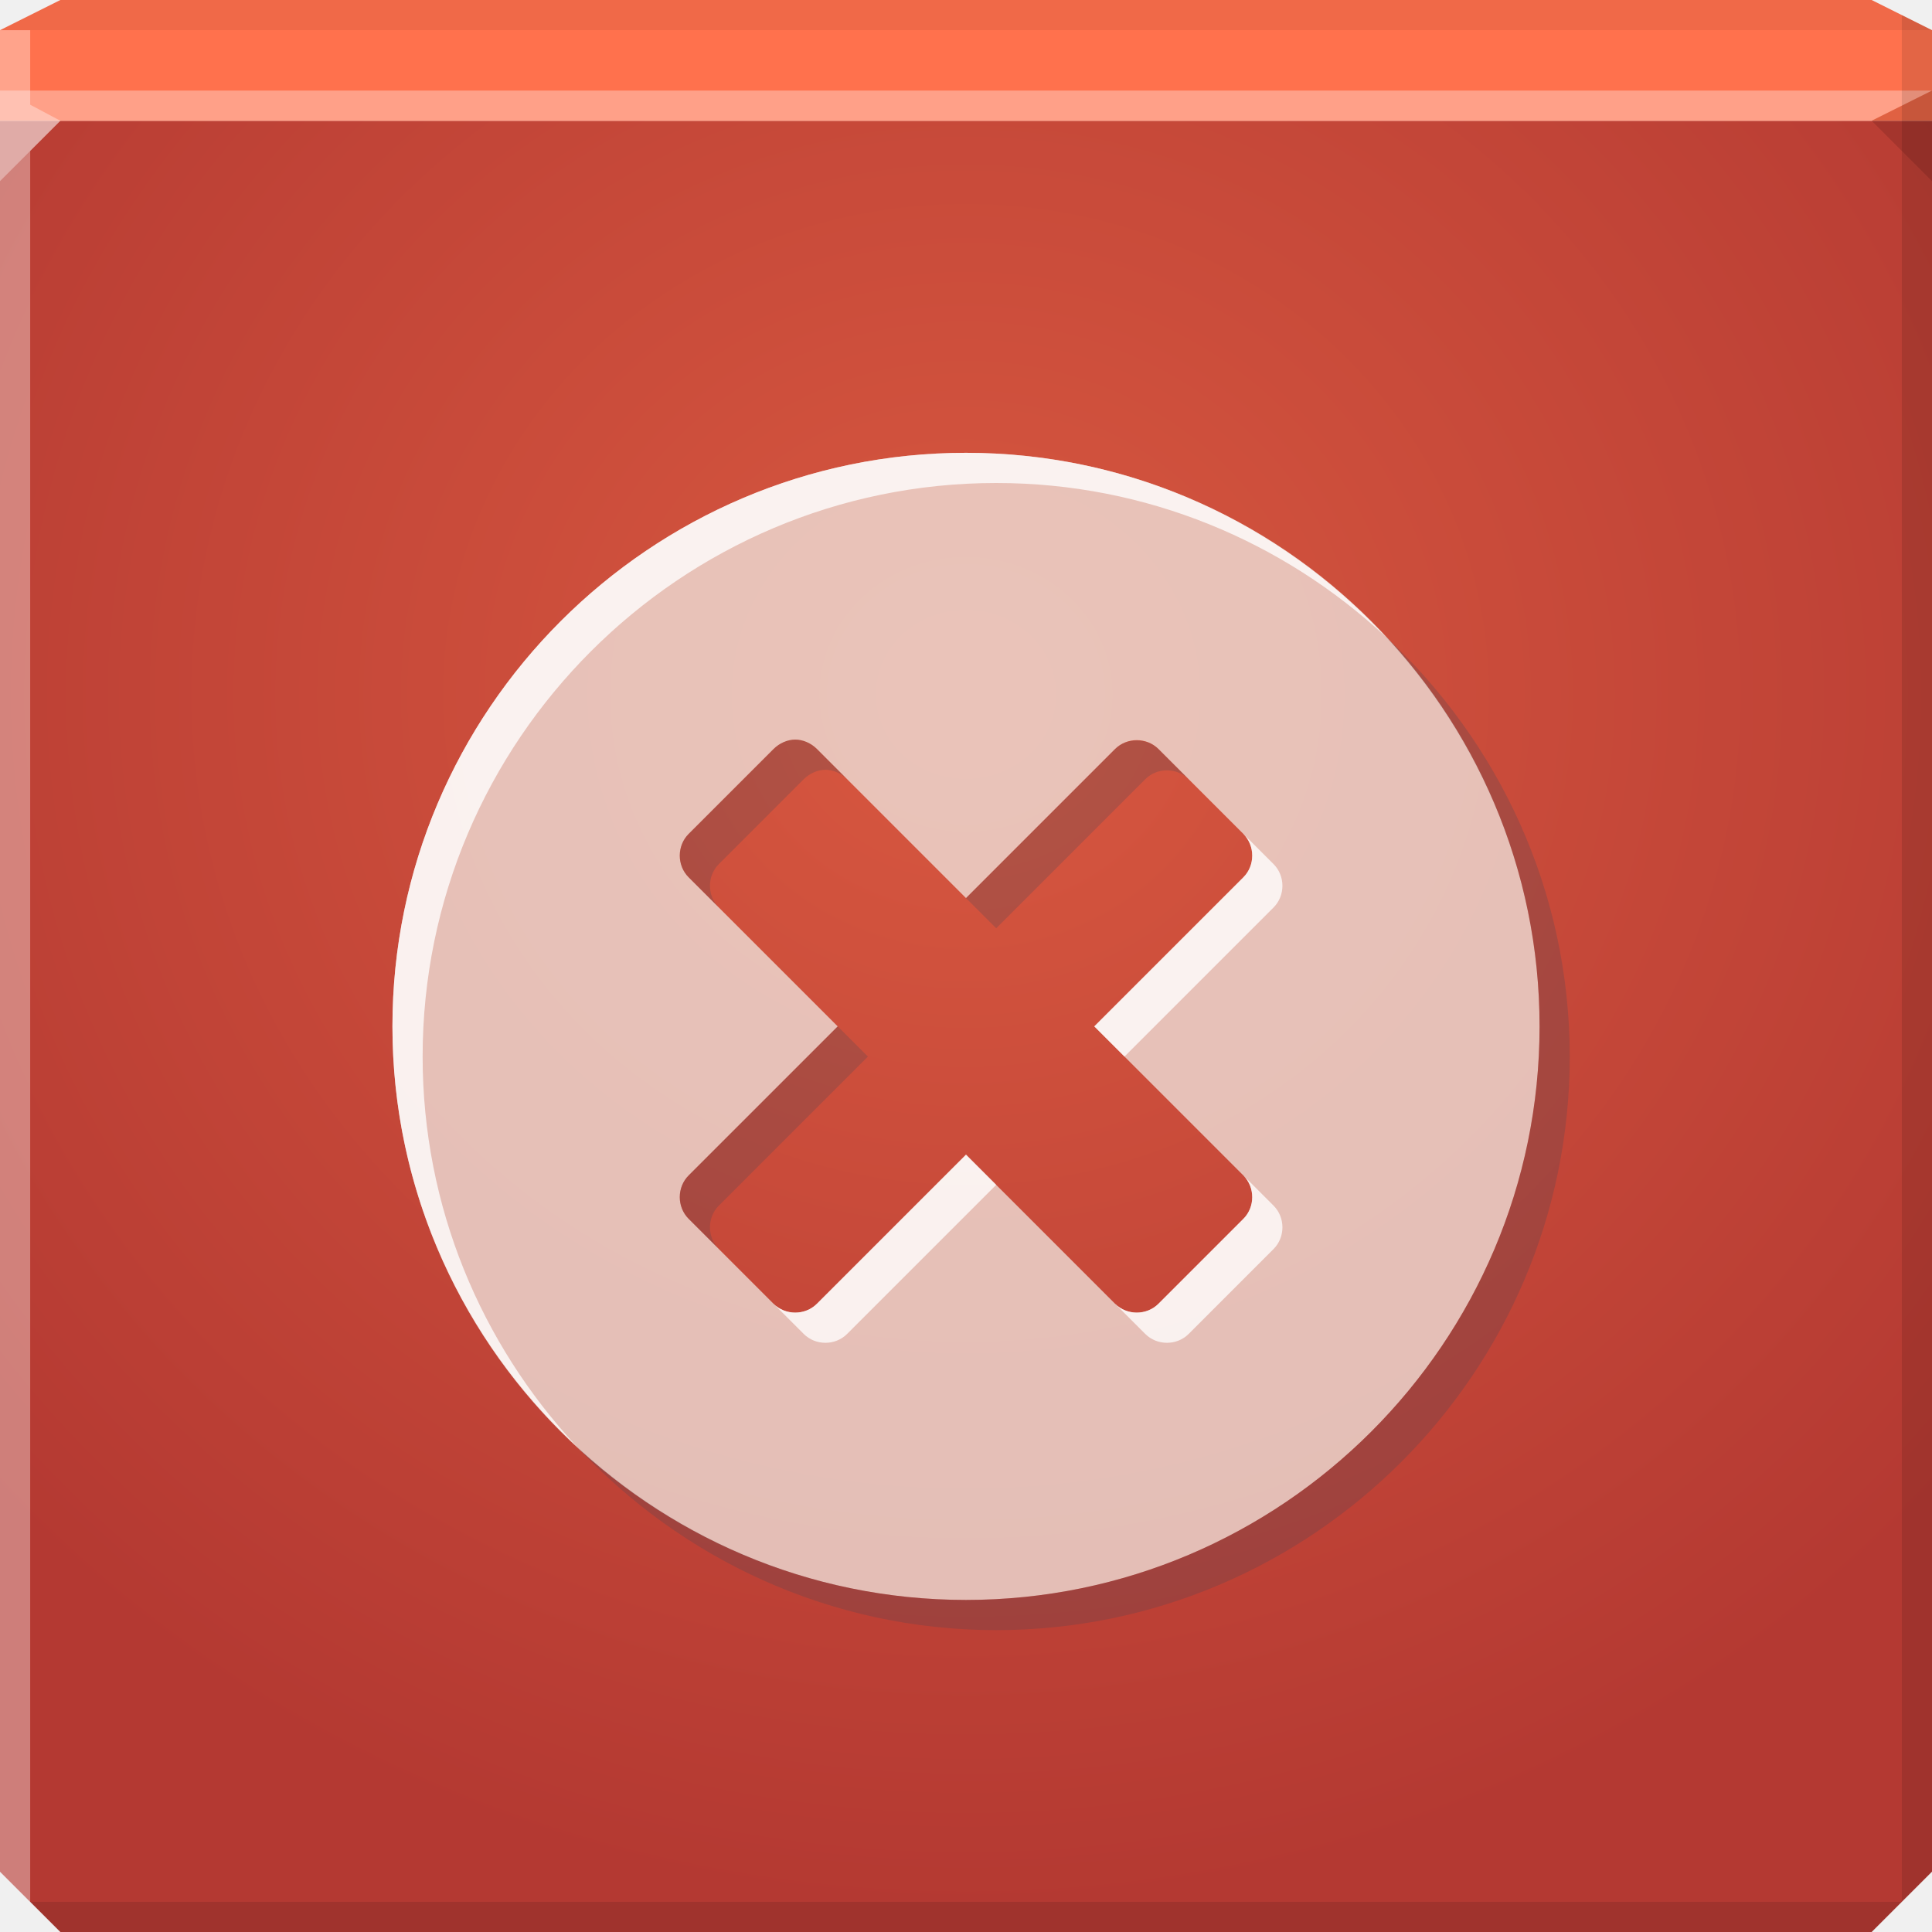
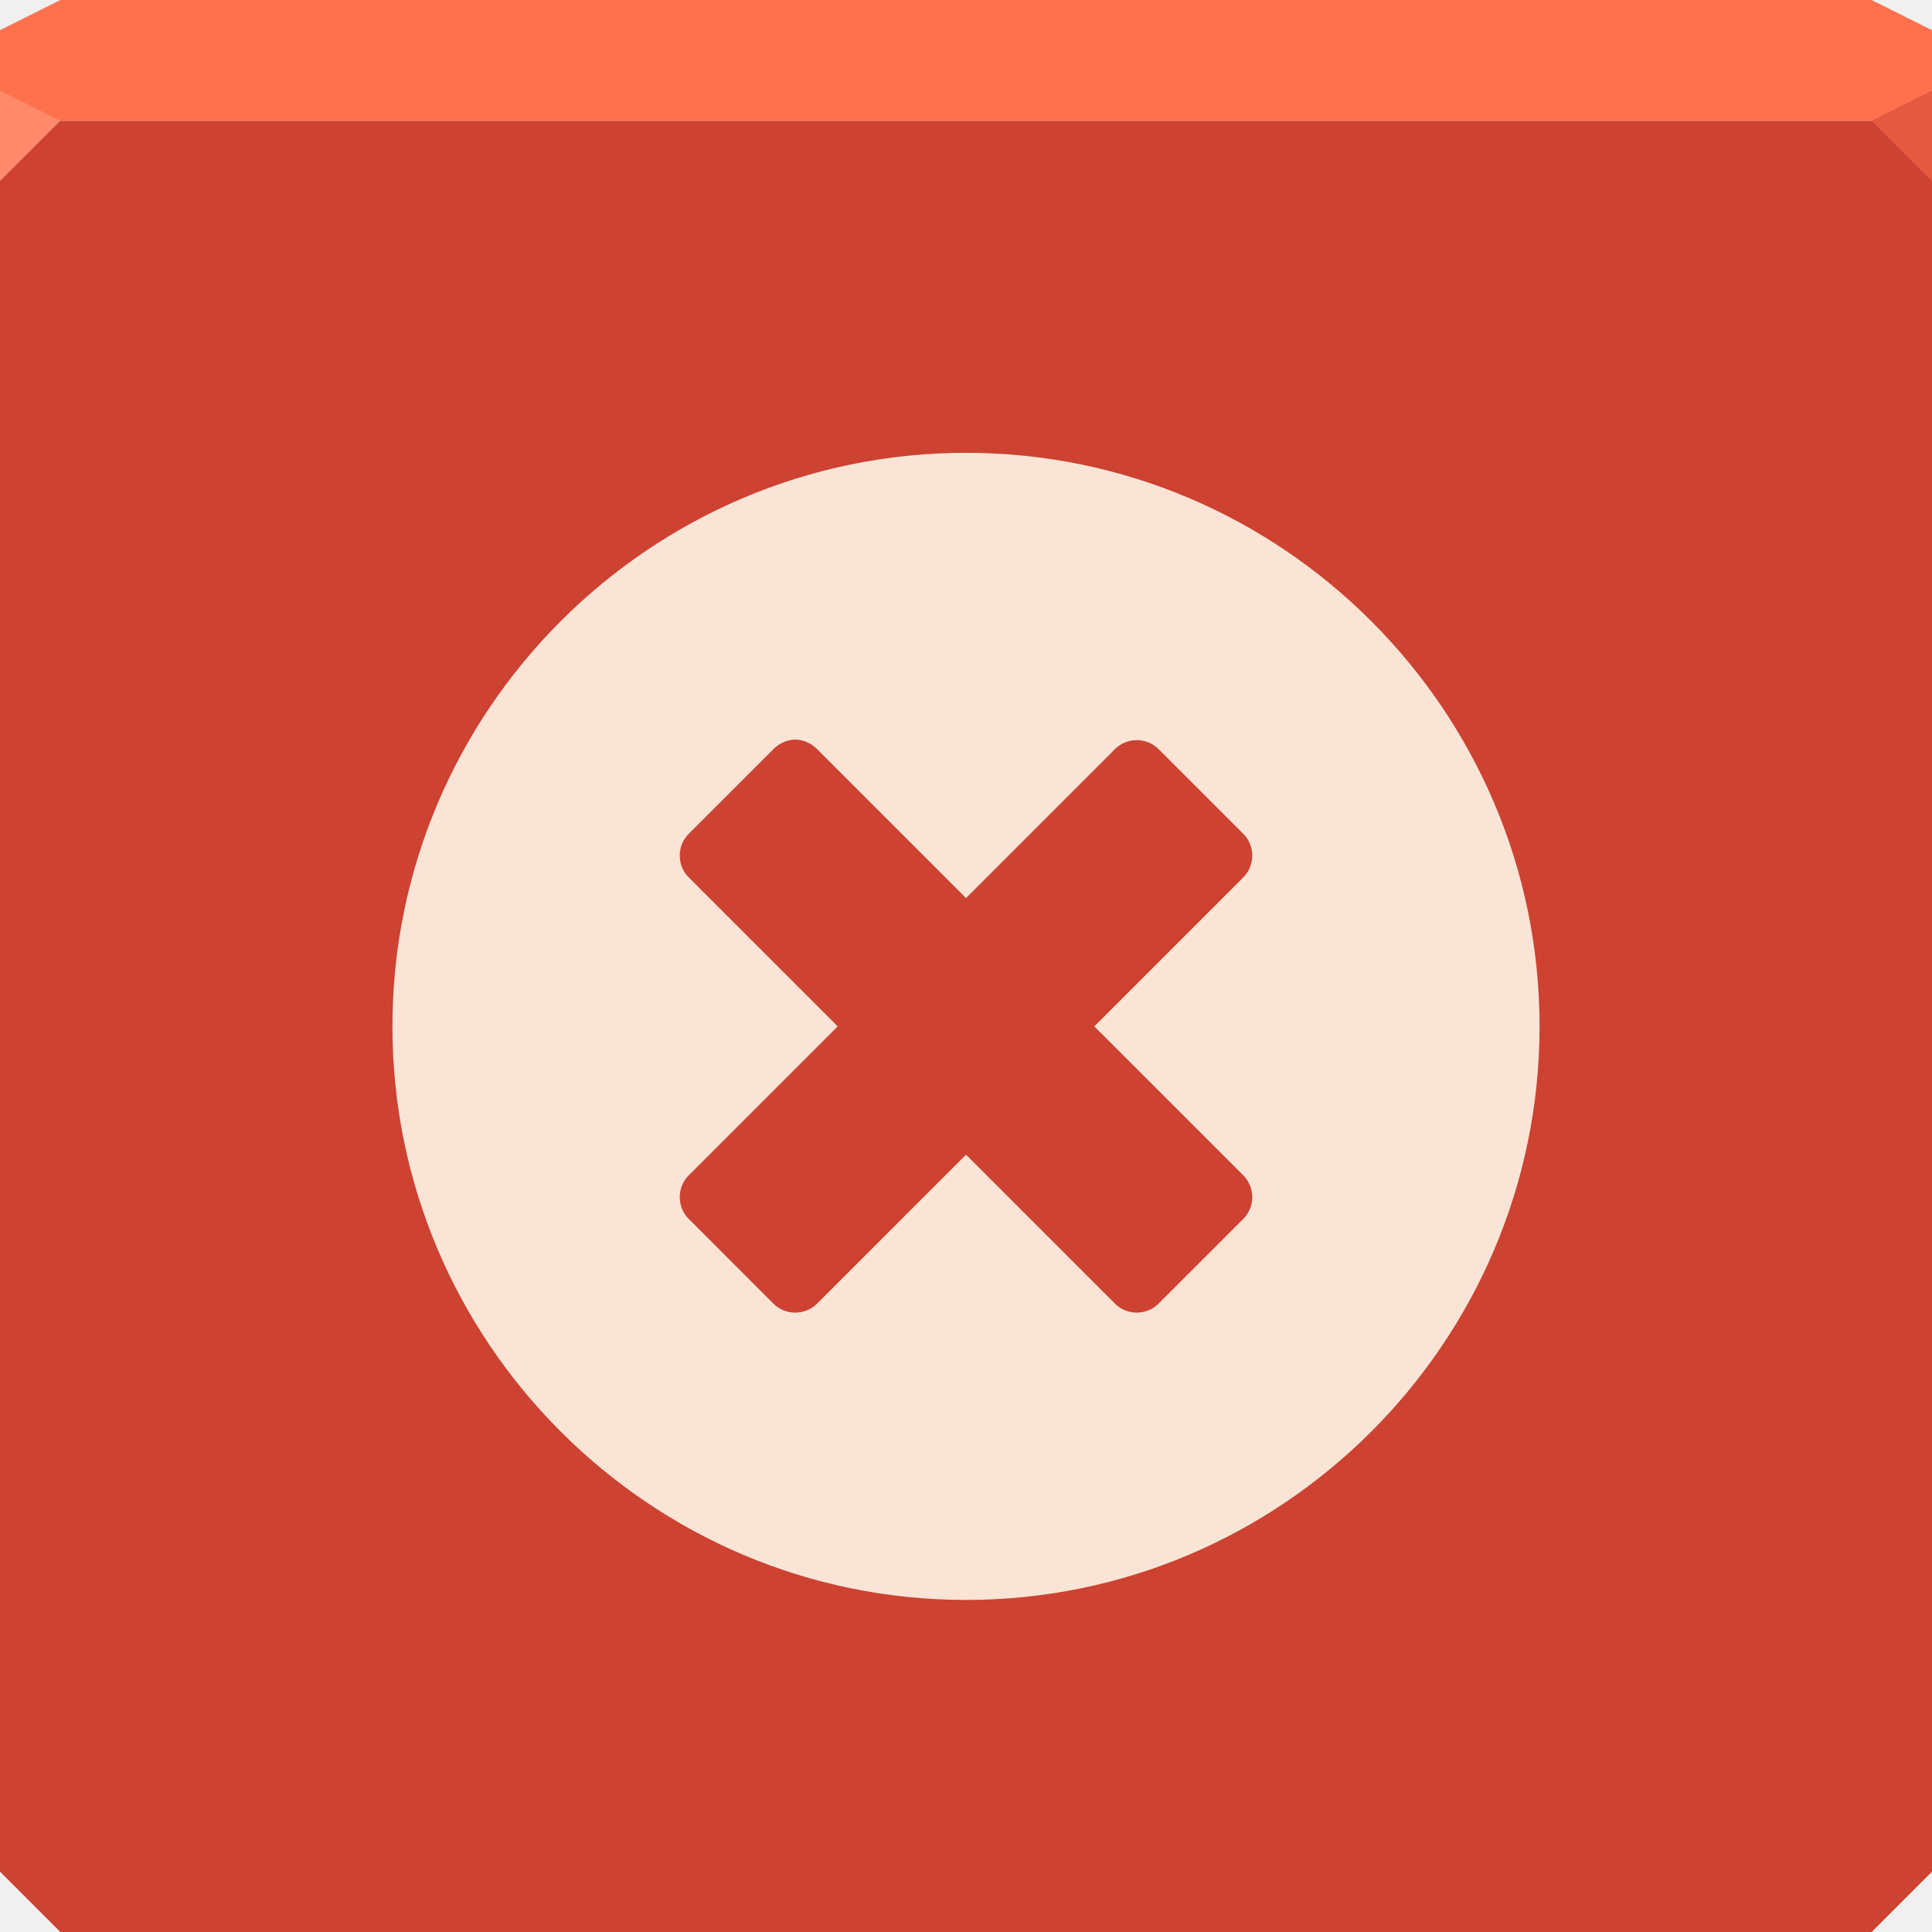
- <svg xmlns="http://www.w3.org/2000/svg" xmlns:xlink="http://www.w3.org/1999/xlink" width="64" height="64" id="svg13094" version="1.1">
+ <svg xmlns="http://www.w3.org/2000/svg" width="64" height="64" id="svg13094" version="1.1">
  <defs id="defs13096">
    <linearGradient id="linearGradient4158">
      <stop offset="0" style="stop-color:#d85840;stop-opacity:1;" id="stop4160" />
      <stop offset="1" style="stop-color:#b43932;stop-opacity:1;" id="stop4162" />
    </linearGradient>
-     <radialGradient xlink:href="#linearGradient4158" id="radialGradient3014" cx="32" cy="25.268" fx="32" fy="25.268" r="32" gradientTransform="matrix(1.34375,0,0,1.259766,-11,-8.832031)" gradientUnits="userSpaceOnUse" />
  </defs>
-   <path style="color:#000000;fill:url(#radialGradient3014);fill-opacity:1;fill-rule:nonzero;stroke:none;stroke-width:2.286;marker:none;visibility:visible;display:inline;overflow:visible;enable-background:accumulate" d="m 0,4 0,30 0,28 2,2 30,0 30,0 2,-2 L 64,34 64,4 32,4 0,4 z" id="path3443" />
+   <path style="color:#000000;fill:#cd4231;fill-opacity:1;fill-rule:nonzero;stroke:none;stroke-width:2.286;marker:none;visibility:visible;display:inline;overflow:visible;enable-background:accumulate" d="m 0,4 0,30 0,28 2,2 30,0 30,0 2,-2 L 64,34 64,4 32,4 0,4 z" id="path3443" />
  <path style="color:#000000;fill:#ff714d;fill-opacity:1;fill-rule:nonzero;stroke:none;stroke-width:2.286;marker:none;visibility:visible;display:inline;overflow:visible;enable-background:accumulate" d="M 2,0 0,1 0,4 32,4 64,4 64,1 62,0 32,0 2,0 z" id="path3447" />
-   <path style="fill:#ffffff;fill-opacity:0.333;fill-rule:nonzero" d="M 0,3 0,6 2,4 32,4 62,4 64,3 32,3 0,3 z" id="path4298" />
-   <path style="fill:#1f0700;fill-opacity:0.07;fill-rule:nonzero" d="M 2,0 0,1 32,1 64,1 62,0 32,0 2,0 z" id="path4444" />
-   <path d="M 64,6 62,4 64,3 z" id="path3028" style="fill:#1f0700;fill-opacity:0.138" />
-   <path style="fill:#000000;fill-opacity:0.111;fill-rule:nonzero" d="M 63,0.5 63,34 63,63 64,62 64,34 64,1 63,0.5 z m 0,62.5 -31,0 -31,0 1,1 30,0 30,0 1,-1 z" id="path4366" />
+   <path style="fill:#ff896a;fill-opacity:1;fill-rule:nonzero" d="M 0,3 0,6 2,4 z" id="path4298" />
+   <path d="M 64,6 62,4 64,3 z" id="path3028" style="fill:#e4593f;fill-opacity:1" />
  <g id="g3043" transform="translate(-0.625,0.082283)" />
-   <path style="fill:#ffffff;fill-opacity:0.351;fill-rule:nonzero" d="M 0,1 0,34 0,62 1,63 1,34 1,5 2,4 1,3.469 1,1 0,1 z" id="path3864" />
  <g id="scalable" transform="matrix(1.038589,0,0,1.038589,1214.722,1878.812)" style="fill:#ffffff" />
-   <path style="font-size:medium;font-style:normal;font-variant:normal;font-weight:normal;font-stretch:normal;text-indent:0;text-align:start;text-decoration:none;line-height:normal;letter-spacing:normal;word-spacing:normal;text-transform:none;direction:ltr;block-progression:tb;writing-mode:lr-tb;text-anchor:start;baseline-shift:baseline;color:#000000;fill:#efe4dd;fill-opacity:0.767;stroke:none;stroke-width:2.286;marker:none;visibility:visible;display:inline;overflow:visible;enable-background:accumulate;font-family:Sans;-inkscape-font-specification:Sans" d="M 32,15 C 21.535,15 13,23.535 13,34 13,44.466 21.535,53 32,53 42.465,53 51,44.466 51,34 51,23.535 42.465,15 32,15 z m -5.656,9.5 c 0.256,0 0.523,0.117 0.719,0.312 L 32,29.75 36.938,24.812 c 0.392,-0.392 1.046,-0.392 1.438,0 l 2.812,2.812 c 0.392,0.392 0.392,1.046 0,1.438 L 36.25,34 l 4.938,4.938 c 0.392,0.392 0.392,1.046 0,1.438 l -2.812,2.812 c -0.392,0.392 -1.046,0.392 -1.438,0 L 32,38.25 27.062,43.188 c -0.392,0.392 -1.046,0.392 -1.438,0 L 22.812,40.375 c -0.392,-0.392 -0.392,-1.046 0,-1.438 L 27.75,34 22.812,29.062 c -0.392,-0.392 -0.392,-1.046 0,-1.438 L 25.625,24.812 C 25.821,24.617 26.088,24.5 26.344,24.5 z" id="path4003" />
-   <path style="font-size:medium;font-style:normal;font-variant:normal;font-weight:normal;font-stretch:normal;text-indent:0;text-align:start;text-decoration:none;line-height:normal;letter-spacing:normal;word-spacing:normal;text-transform:none;direction:ltr;block-progression:tb;writing-mode:lr-tb;text-anchor:start;baseline-shift:baseline;color:#000000;fill:#ffffff;fill-opacity:0.784;stroke:none;stroke-width:2.286;marker:none;visibility:visible;display:inline;overflow:visible;enable-background:accumulate;font-family:Sans;-inkscape-font-specification:Sans" d="m 32,15 c -10.465,0 -19,8.535 -19,19 0,5.485 2.356,10.433 6.094,13.906 C 15.94,44.512 14,39.981 14,35 14,24.535 22.535,16 33,16 c 4.981,0 9.512,1.94 12.906,5.094 C 42.433,17.356 37.485,15 32,15 z m 9.188,12.625 c 0.392,0.392 0.392,1.046 0,1.438 L 36.25,34 l 1,1 4.938,-4.938 c 0.392,-0.392 0.392,-1.046 0,-1.438 l -1,-1 z M 32,38.25 27.062,43.188 c -0.392,0.392 -1.046,0.392 -1.438,0 l 1,1 c 0.392,0.392 1.046,0.392 1.438,0 L 33,39.25 l -1,-1 z m 9.188,0.688 c 0.392,0.392 0.392,1.046 0,1.438 l -2.812,2.812 c -0.392,0.392 -1.046,0.392 -1.438,0 l 1,1 c 0.392,0.392 1.046,0.392 1.438,0 l 2.812,-2.812 c 0.392,-0.392 0.392,-1.046 0,-1.438 l -1,-1 z" id="path3992" />
-   <path style="font-size:medium;font-style:normal;font-variant:normal;font-weight:normal;font-stretch:normal;text-indent:0;text-align:start;text-decoration:none;line-height:normal;letter-spacing:normal;word-spacing:normal;text-transform:none;direction:ltr;block-progression:tb;writing-mode:lr-tb;text-anchor:start;baseline-shift:baseline;color:#000000;fill:#404957;fill-opacity:0.231;stroke:none;stroke-width:1;marker:none;visibility:visible;display:inline;overflow:visible;enable-background:accumulate;font-family:Sans;-inkscape-font-specification:Sans;fill-rule:nonzero" d="M 45.906 21.094 C 49.06 24.488 51 29.019 51 34 C 51 44.466 42.465 53 32 53 C 27.019 53 22.488 51.06 19.094 47.906 C 22.567 51.644 27.515 54 33 54 C 43.465 54 52 45.466 52 35 C 52 29.515 49.644 24.567 45.906 21.094 z M 26.344 24.5 C 26.088 24.5 25.821 24.617 25.625 24.812 L 22.812 27.625 C 22.421 28.017 22.421 28.671 22.812 29.062 L 23.812 30.062 C 23.421 29.671 23.421 29.017 23.812 28.625 L 26.625 25.812 C 26.821 25.617 27.088 25.5 27.344 25.5 C 27.599 25.5 27.867 25.617 28.062 25.812 L 27.062 24.812 C 26.867 24.617 26.599 24.5 26.344 24.5 z M 37.656 24.531 C 37.395 24.531 37.133 24.617 36.938 24.812 L 32 29.75 L 33 30.75 L 37.938 25.812 C 38.329 25.421 38.983 25.421 39.375 25.812 L 38.375 24.812 C 38.179 24.617 37.918 24.531 37.656 24.531 z M 27.75 34 L 22.812 38.938 C 22.421 39.329 22.421 39.983 22.812 40.375 L 23.812 41.375 C 23.421 40.983 23.421 40.329 23.812 39.938 L 28.75 35 L 27.75 34 z " id="path3196" />
+   <path style="font-size:medium;font-style:normal;font-variant:normal;font-weight:normal;font-stretch:normal;text-indent:0;text-align:start;text-decoration:none;line-height:normal;letter-spacing:normal;word-spacing:normal;text-transform:none;direction:ltr;block-progression:tb;writing-mode:lr-tb;text-anchor:start;baseline-shift:baseline;color:#000000;fill:#fae4d6;fill-opacity:1;stroke:none;stroke-width:2.286;marker:none;visibility:visible;display:inline;overflow:visible;enable-background:accumulate;font-family:Sans;-inkscape-font-specification:Sans" d="M 32,15 C 21.535,15 13,23.535 13,34 13,44.466 21.535,53 32,53 42.465,53 51,44.466 51,34 51,23.535 42.465,15 32,15 z m -5.656,9.5 c 0.256,0 0.523,0.117 0.719,0.312 L 32,29.75 36.938,24.812 c 0.392,-0.392 1.046,-0.392 1.438,0 l 2.812,2.812 c 0.392,0.392 0.392,1.046 0,1.438 L 36.25,34 l 4.938,4.938 c 0.392,0.392 0.392,1.046 0,1.438 l -2.812,2.812 c -0.392,0.392 -1.046,0.392 -1.438,0 L 32,38.25 27.062,43.188 c -0.392,0.392 -1.046,0.392 -1.438,0 L 22.812,40.375 c -0.392,-0.392 -0.392,-1.046 0,-1.438 L 27.75,34 22.812,29.062 c -0.392,-0.392 -0.392,-1.046 0,-1.438 L 25.625,24.812 C 25.821,24.617 26.088,24.5 26.344,24.5 z" id="path4003" />
</svg>
